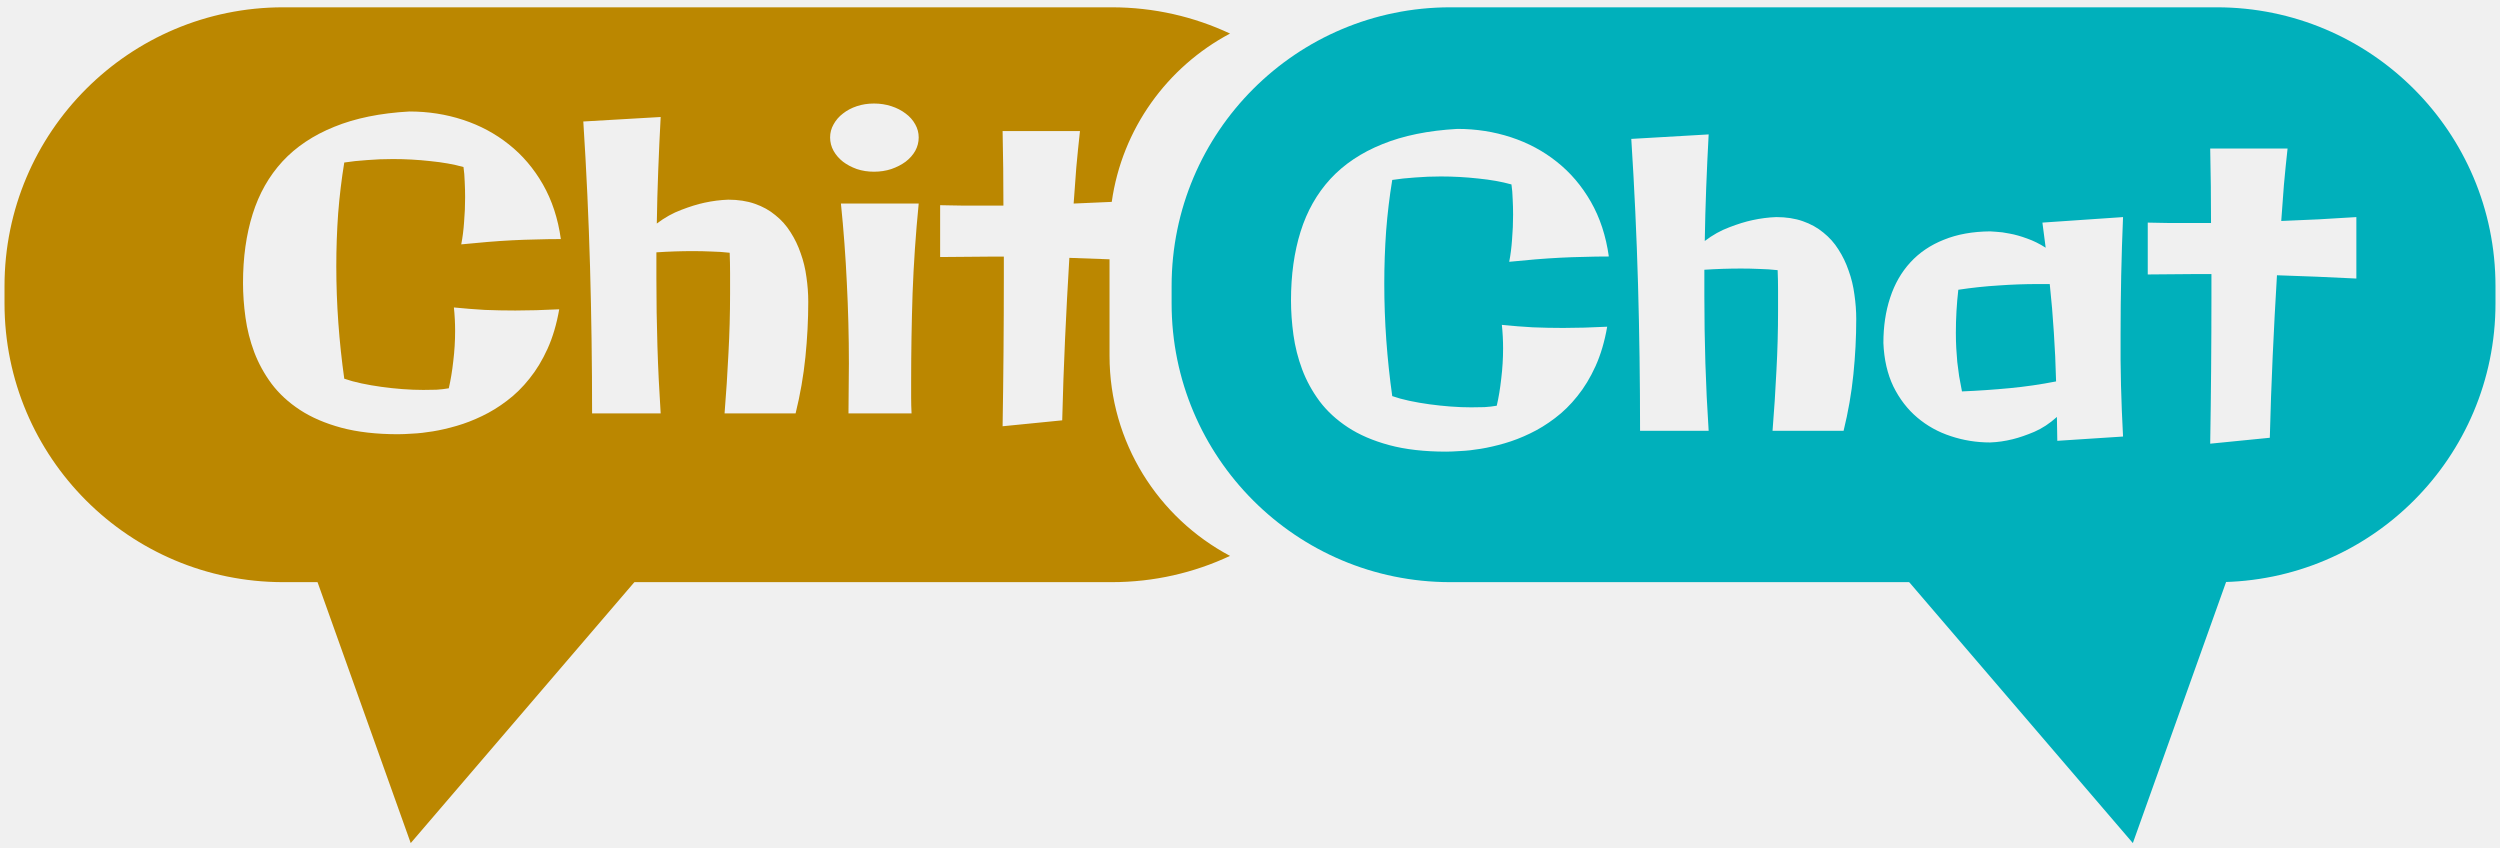
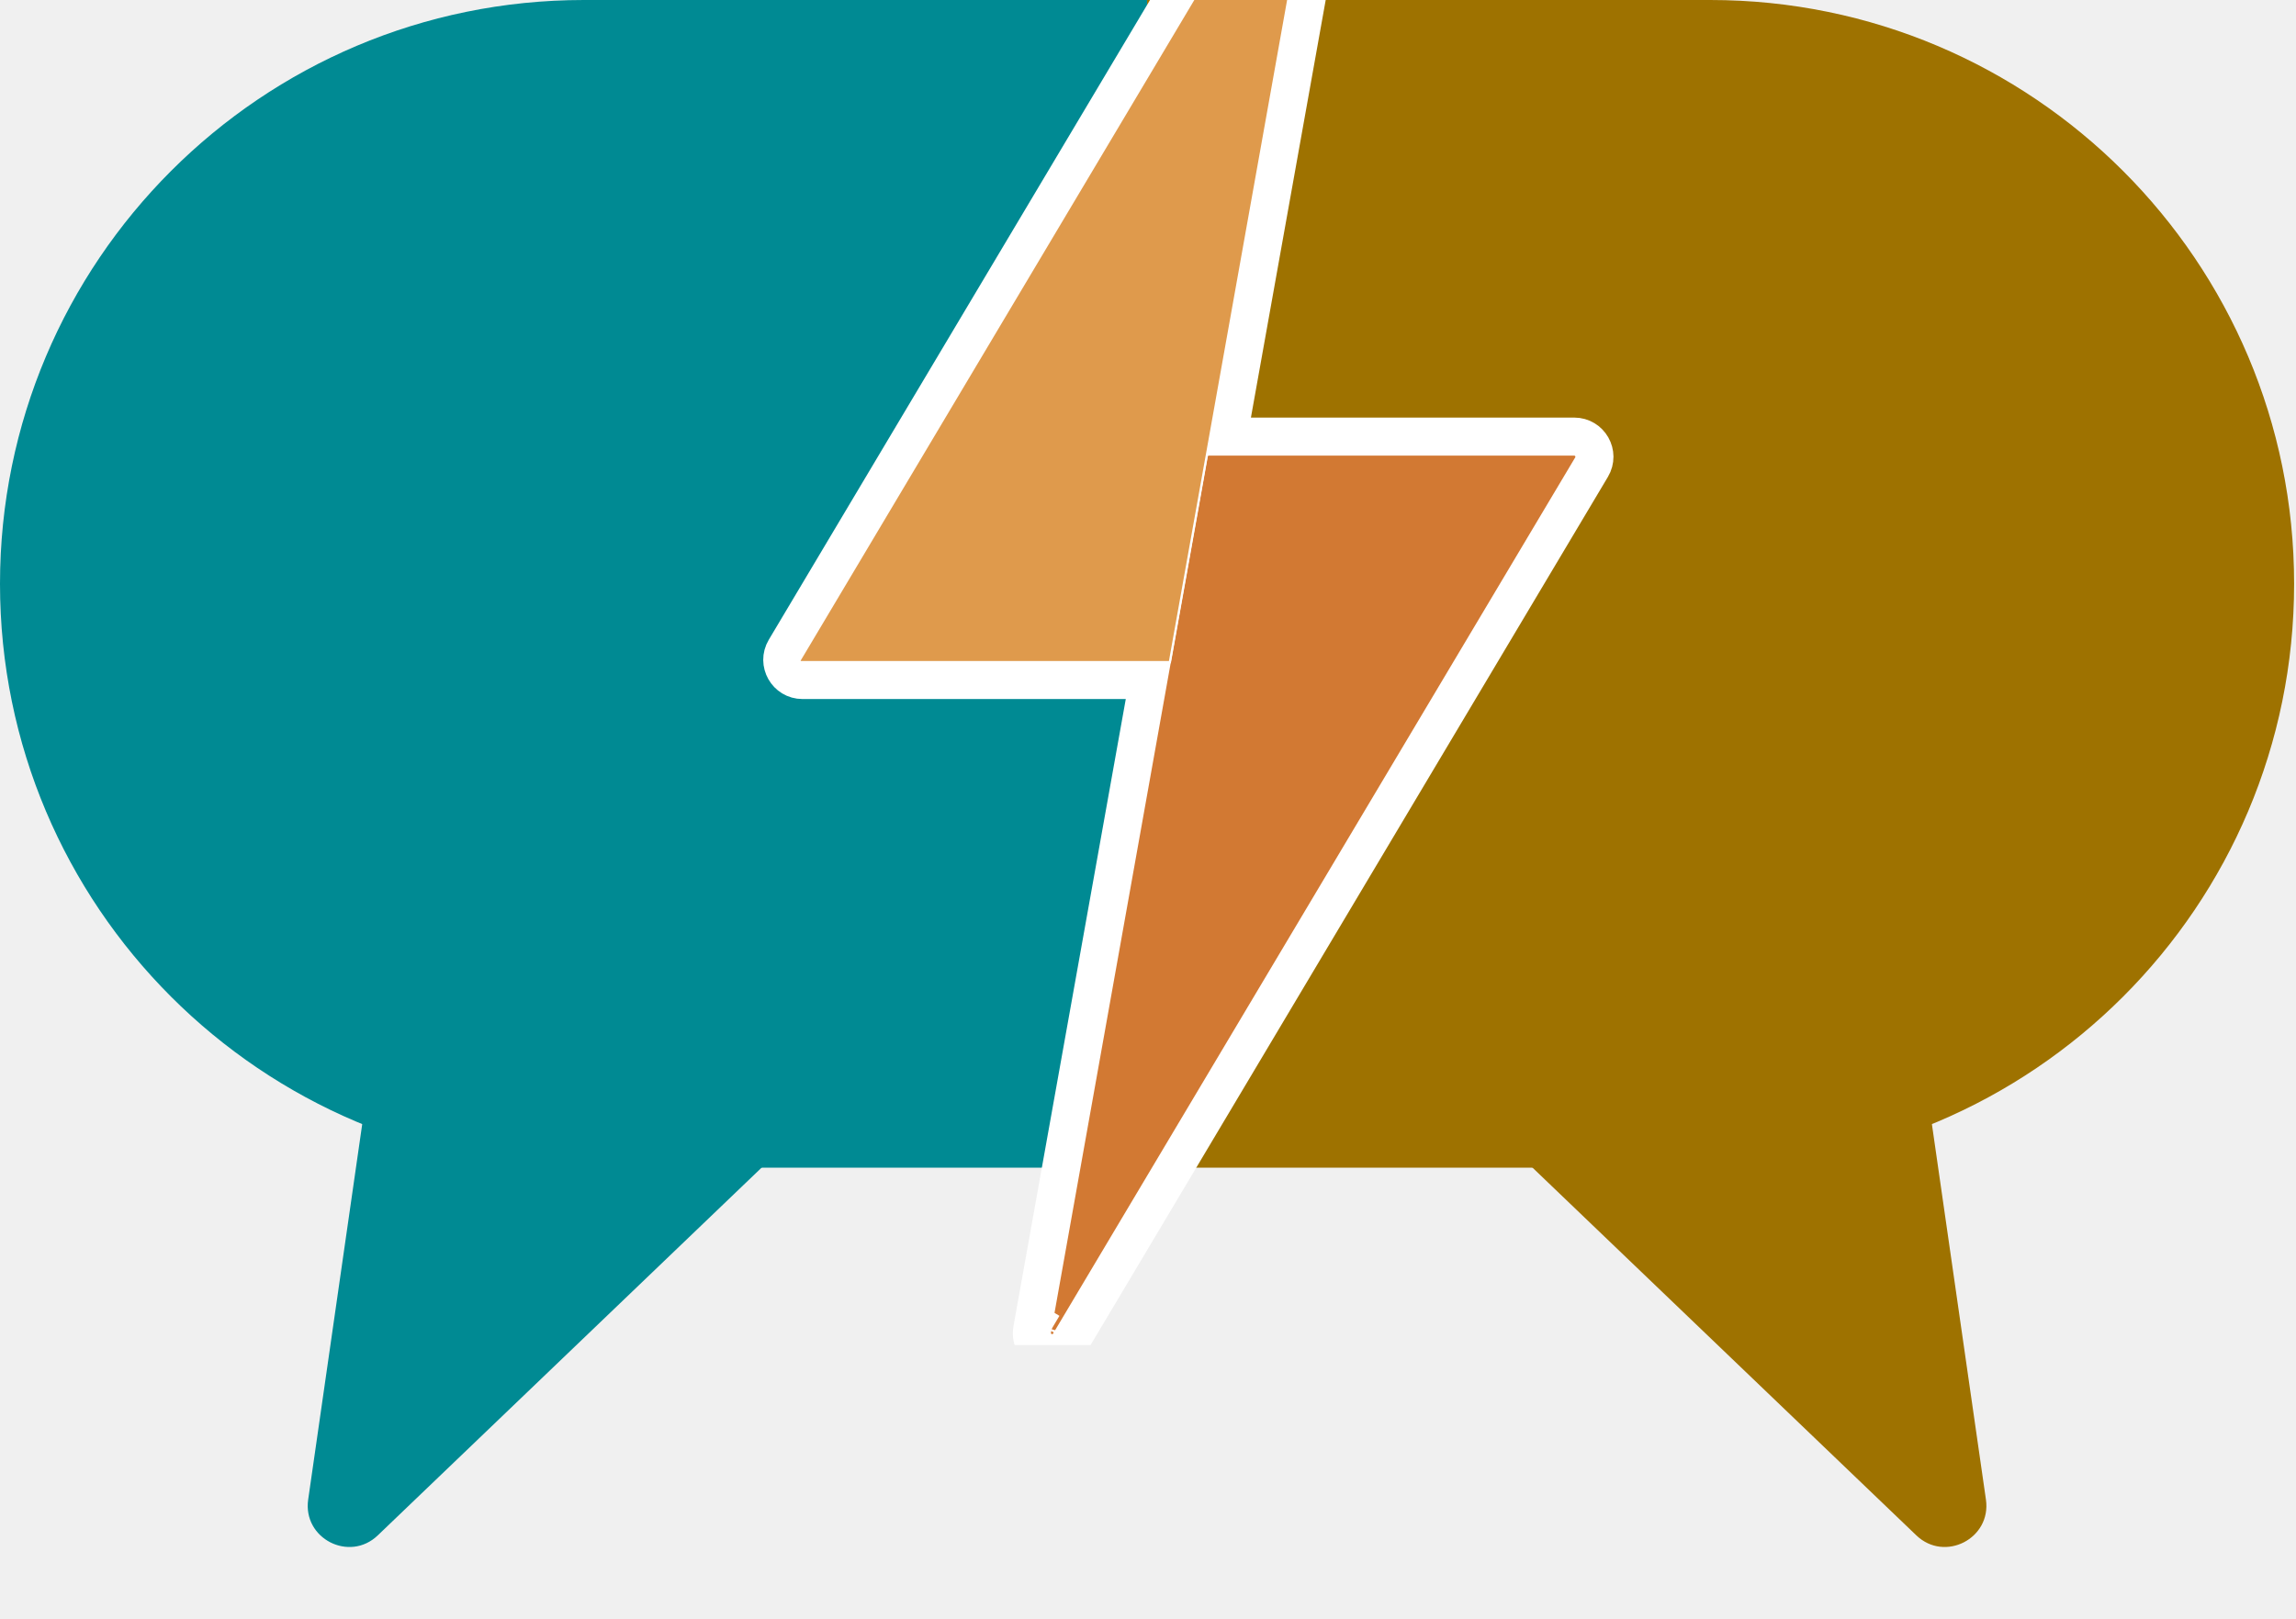
- <svg xmlns="http://www.w3.org/2000/svg" width="171" height="58" viewBox="0 0 171 58" fill="none">
-   <path fill-rule="evenodd" clip-rule="evenodd" d="M0.309 19.564C0.309 9.035 8.844 0.5 19.373 0.5H76.045C78.937 0.5 81.678 1.144 84.134 2.296C79.843 4.572 76.749 8.807 76.044 13.808C76.027 13.809 76.009 13.81 75.992 13.811C75.154 13.848 74.302 13.886 73.437 13.923C73.493 13.104 73.553 12.285 73.618 11.465C73.693 10.637 73.776 9.804 73.87 8.966H68.578C68.596 9.813 68.61 10.66 68.62 11.507C68.629 12.345 68.634 13.197 68.634 14.062H65.799C65.538 14.062 65.282 14.058 65.031 14.049C64.789 14.039 64.547 14.035 64.305 14.035V17.581C64.864 17.581 65.422 17.576 65.981 17.567C66.539 17.558 67.098 17.553 67.656 17.553H68.662V19.033C68.662 22.375 68.634 25.749 68.578 29.156L72.655 28.751C72.701 26.88 72.766 25.023 72.85 23.18C72.934 21.337 73.032 19.489 73.144 17.637C74.046 17.665 74.949 17.698 75.852 17.735C75.865 17.735 75.879 17.736 75.892 17.736V24.33C75.892 30.266 79.231 35.422 84.134 38.023C81.678 39.175 78.937 39.819 76.045 39.819H19.373C8.844 39.819 0.309 31.284 0.309 20.755V19.564ZM38.362 16.352C37.757 16.352 37.185 16.362 36.645 16.38C36.105 16.39 35.565 16.408 35.025 16.436C34.485 16.464 33.931 16.501 33.364 16.548C32.796 16.594 32.191 16.65 31.549 16.715C31.642 16.241 31.707 15.729 31.744 15.18C31.791 14.63 31.814 14.067 31.814 13.49C31.814 13.136 31.804 12.783 31.786 12.429C31.776 12.075 31.749 11.74 31.702 11.424C31.032 11.237 30.273 11.102 29.426 11.019C28.579 10.925 27.727 10.879 26.871 10.879C26.266 10.879 25.679 10.902 25.112 10.949C24.544 10.986 24.023 11.042 23.548 11.116C23.362 12.252 23.222 13.416 23.129 14.607C23.045 15.789 23.003 16.99 23.003 18.209C23.003 19.513 23.05 20.806 23.143 22.091C23.236 23.376 23.371 24.646 23.548 25.903C23.892 26.024 24.283 26.131 24.721 26.224C25.158 26.317 25.614 26.396 26.089 26.461C26.564 26.527 27.043 26.578 27.527 26.615C28.02 26.652 28.495 26.671 28.951 26.671C29.268 26.671 29.57 26.666 29.859 26.657C30.157 26.638 30.436 26.606 30.697 26.559C30.827 26.001 30.929 25.382 31.004 24.702C31.088 24.013 31.13 23.325 31.13 22.636C31.13 22.086 31.102 21.551 31.046 21.03C31.791 21.104 32.498 21.16 33.168 21.198C33.848 21.225 34.541 21.239 35.249 21.239C36.161 21.239 37.161 21.211 38.251 21.156C38.074 22.17 37.808 23.069 37.455 23.85C37.101 24.632 36.687 25.317 36.212 25.903C35.747 26.489 35.235 26.992 34.676 27.411C34.127 27.83 33.559 28.179 32.973 28.458C32.395 28.737 31.818 28.961 31.241 29.128C30.664 29.296 30.12 29.422 29.608 29.505C29.105 29.589 28.644 29.64 28.225 29.659C27.816 29.687 27.485 29.701 27.234 29.701C25.745 29.701 24.446 29.552 23.338 29.254C22.24 28.956 21.3 28.551 20.518 28.039C19.736 27.527 19.089 26.931 18.577 26.252C18.074 25.573 17.679 24.851 17.39 24.088C17.102 23.315 16.901 22.524 16.79 21.714C16.678 20.904 16.622 20.118 16.622 19.354C16.622 17.614 16.841 16.045 17.279 14.649C17.716 13.253 18.395 12.052 19.317 11.046C20.248 10.041 21.43 9.25 22.864 8.673C24.297 8.086 26.01 7.737 28.002 7.626C29.287 7.626 30.511 7.816 31.674 8.198C32.838 8.58 33.88 9.138 34.802 9.874C35.733 10.609 36.51 11.521 37.134 12.61C37.757 13.7 38.167 14.947 38.362 16.352ZM55.285 20.639C55.285 21.877 55.22 23.138 55.09 24.423C54.959 25.707 54.736 26.992 54.419 28.277H49.56C49.672 26.89 49.761 25.521 49.826 24.172C49.9 22.812 49.937 21.444 49.937 20.067V18.684C49.937 18.219 49.928 17.753 49.91 17.288C49.491 17.241 49.072 17.213 48.653 17.204C48.243 17.186 47.829 17.176 47.41 17.176C46.572 17.176 45.735 17.204 44.897 17.26V19.061C44.897 20.597 44.92 22.128 44.967 23.655C45.013 25.172 45.088 26.713 45.19 28.277H40.499C40.499 24.907 40.452 21.57 40.359 18.265C40.266 14.961 40.112 11.642 39.898 8.31L45.19 8.003C45.125 9.222 45.069 10.437 45.023 11.647C44.976 12.857 44.943 14.072 44.925 15.291C45.465 14.882 46.023 14.57 46.6 14.356C47.177 14.132 47.703 13.969 48.178 13.867C48.737 13.746 49.281 13.676 49.812 13.658C50.491 13.658 51.096 13.751 51.627 13.937C52.167 14.123 52.637 14.384 53.037 14.719C53.447 15.044 53.791 15.431 54.07 15.878C54.359 16.325 54.592 16.808 54.769 17.33C54.955 17.842 55.085 18.382 55.16 18.95C55.243 19.517 55.285 20.081 55.285 20.639ZM62.839 13.923C62.634 15.999 62.495 18.047 62.42 20.067C62.355 22.086 62.322 24.106 62.322 26.126V27.201C62.322 27.555 62.332 27.914 62.35 28.277H58.036C58.036 27.7 58.041 27.127 58.05 26.559C58.059 25.991 58.064 25.428 58.064 24.87C58.064 23.017 58.017 21.183 57.924 19.368C57.84 17.553 57.705 15.738 57.519 13.923H62.839ZM62.602 10.32C62.443 10.6 62.225 10.846 61.945 11.06C61.666 11.265 61.34 11.433 60.968 11.563C60.596 11.684 60.2 11.745 59.781 11.745C59.362 11.745 58.971 11.684 58.608 11.563C58.245 11.433 57.929 11.265 57.659 11.06C57.389 10.846 57.175 10.6 57.017 10.32C56.858 10.032 56.779 9.725 56.779 9.399C56.779 9.082 56.858 8.785 57.017 8.505C57.175 8.217 57.389 7.97 57.659 7.765C57.929 7.551 58.245 7.384 58.608 7.263C58.971 7.142 59.362 7.081 59.781 7.081C60.2 7.081 60.596 7.142 60.968 7.263C61.34 7.384 61.666 7.551 61.945 7.765C62.225 7.97 62.443 8.217 62.602 8.505C62.76 8.785 62.839 9.082 62.839 9.399C62.839 9.725 62.76 10.032 62.602 10.32Z" fill="#BB8700" />
-   <path fill-rule="evenodd" clip-rule="evenodd" d="M99.202 0.5C88.673 0.5 80.138 9.035 80.138 19.564V20.755C80.138 31.284 88.673 39.819 99.202 39.819H151.627C162.156 39.819 170.691 31.284 170.691 20.755V19.564C170.691 9.035 162.156 0.5 151.627 0.5H99.202ZM108.326 17.572C108.866 17.553 109.439 17.544 110.044 17.544C109.848 16.138 109.439 14.891 108.815 13.802C108.191 12.713 107.414 11.8 106.483 11.065C105.562 10.33 104.519 9.771 103.356 9.39C102.192 9.008 100.968 8.817 99.683 8.817C97.691 8.929 95.979 9.278 94.545 9.864C93.112 10.441 91.93 11.233 90.999 12.238C90.077 13.243 89.398 14.444 88.96 15.84C88.523 17.237 88.304 18.805 88.304 20.546C88.304 21.309 88.36 22.096 88.471 22.906C88.583 23.715 88.783 24.507 89.072 25.279C89.36 26.043 89.756 26.764 90.259 27.444C90.771 28.123 91.418 28.719 92.199 29.231C92.981 29.743 93.921 30.148 95.02 30.445C96.128 30.743 97.426 30.892 98.915 30.892C99.167 30.892 99.497 30.878 99.907 30.85C100.326 30.832 100.787 30.781 101.289 30.697C101.801 30.613 102.346 30.487 102.923 30.32C103.5 30.152 104.077 29.929 104.654 29.65C105.241 29.37 105.808 29.021 106.358 28.602C106.916 28.183 107.428 27.681 107.894 27.094C108.368 26.508 108.783 25.824 109.136 25.042C109.49 24.26 109.755 23.362 109.932 22.347C108.843 22.403 107.842 22.431 106.93 22.431C106.223 22.431 105.529 22.417 104.85 22.389C104.179 22.352 103.472 22.296 102.727 22.221C102.783 22.743 102.811 23.278 102.811 23.827C102.811 24.516 102.769 25.205 102.685 25.894C102.611 26.573 102.509 27.192 102.378 27.751C102.118 27.797 101.838 27.83 101.541 27.848C101.252 27.858 100.949 27.862 100.633 27.862C100.177 27.862 99.702 27.844 99.209 27.806C98.725 27.769 98.245 27.718 97.771 27.653C97.296 27.588 96.84 27.509 96.402 27.416C95.965 27.323 95.574 27.215 95.229 27.094C95.052 25.838 94.918 24.567 94.824 23.283C94.731 21.998 94.685 20.704 94.685 19.401C94.685 18.181 94.727 16.981 94.811 15.799C94.903 14.607 95.043 13.444 95.229 12.308C95.704 12.233 96.225 12.178 96.793 12.14C97.361 12.094 97.947 12.07 98.552 12.07C99.409 12.07 100.261 12.117 101.108 12.21C101.955 12.294 102.713 12.429 103.384 12.615C103.43 12.931 103.458 13.267 103.467 13.62C103.486 13.974 103.495 14.328 103.495 14.681C103.495 15.259 103.472 15.822 103.425 16.371C103.388 16.92 103.323 17.432 103.23 17.907C103.872 17.842 104.477 17.786 105.045 17.739C105.613 17.693 106.167 17.656 106.707 17.628C107.247 17.6 107.787 17.581 108.326 17.572ZM126.771 25.614C126.902 24.33 126.967 23.069 126.967 21.831C126.967 21.272 126.925 20.709 126.841 20.141C126.767 19.573 126.636 19.033 126.45 18.521C126.273 18 126.041 17.516 125.752 17.069C125.473 16.622 125.128 16.236 124.719 15.91C124.318 15.575 123.848 15.315 123.308 15.128C122.778 14.942 122.173 14.849 121.493 14.849C120.963 14.868 120.418 14.938 119.86 15.059C119.385 15.161 118.859 15.324 118.282 15.547C117.705 15.761 117.146 16.073 116.606 16.483C116.625 15.263 116.658 14.049 116.704 12.838C116.751 11.628 116.806 10.414 116.872 9.194L111.58 9.501C111.794 12.834 111.947 16.152 112.041 19.457C112.134 22.761 112.18 26.098 112.18 29.468H116.872C116.769 27.904 116.695 26.364 116.648 24.846C116.602 23.32 116.578 21.789 116.578 20.253V18.451C117.416 18.396 118.254 18.368 119.092 18.368C119.511 18.368 119.925 18.377 120.334 18.396C120.753 18.405 121.172 18.433 121.591 18.479C121.61 18.945 121.619 19.41 121.619 19.876V21.258C121.619 22.636 121.582 24.004 121.507 25.363C121.442 26.713 121.354 28.081 121.242 29.468H126.101C126.417 28.183 126.641 26.899 126.771 25.614ZM140.706 29.342C140.715 29.612 140.72 29.882 140.72 30.152L145.216 29.859C145.188 29.226 145.16 28.626 145.132 28.058C145.114 27.481 145.095 26.913 145.076 26.354L145.048 24.651V22.822C145.048 20.178 145.104 17.521 145.216 14.849L139.701 15.226L139.924 16.944C139.505 16.674 139.082 16.464 138.654 16.315C138.225 16.157 137.83 16.045 137.467 15.98C137.104 15.906 136.796 15.864 136.545 15.854C136.303 15.836 136.164 15.826 136.126 15.826C134.925 15.836 133.869 16.027 132.957 16.399C132.044 16.762 131.281 17.279 130.667 17.949C130.052 18.619 129.592 19.424 129.285 20.364C128.977 21.295 128.824 22.328 128.824 23.464C128.87 24.59 129.098 25.582 129.508 26.438C129.927 27.285 130.471 27.993 131.142 28.561C131.812 29.128 132.575 29.552 133.431 29.831C134.297 30.12 135.195 30.264 136.126 30.264C136.638 30.245 137.155 30.171 137.676 30.041C138.123 29.929 138.612 29.761 139.142 29.538C139.682 29.305 140.199 28.965 140.692 28.519C140.692 28.789 140.697 29.063 140.706 29.342ZM137.467 26.55C136.396 26.652 135.307 26.727 134.199 26.773C134.125 26.401 134.06 26.052 134.004 25.726C133.957 25.4 133.916 25.079 133.878 24.763C133.85 24.446 133.827 24.13 133.808 23.813C133.79 23.487 133.781 23.138 133.781 22.766C133.781 21.779 133.836 20.797 133.948 19.82C134.87 19.68 135.782 19.582 136.685 19.527C137.597 19.461 138.505 19.429 139.408 19.429H140.203C140.324 20.555 140.417 21.658 140.483 22.738C140.557 23.818 140.608 24.935 140.636 26.089C139.594 26.294 138.537 26.448 137.467 26.55ZM158.453 18.926C159.365 18.963 160.273 19.005 161.175 19.052V14.849C160.3 14.905 159.439 14.956 158.592 15.003C157.755 15.04 156.903 15.077 156.037 15.114C156.093 14.295 156.154 13.476 156.219 12.657C156.293 11.829 156.377 10.995 156.47 10.158H151.178C151.197 11.005 151.211 11.852 151.22 12.699C151.229 13.537 151.234 14.388 151.234 15.254H148.4C148.139 15.254 147.883 15.249 147.632 15.24C147.39 15.231 147.148 15.226 146.906 15.226V18.773C147.464 18.773 148.023 18.768 148.581 18.759C149.14 18.749 149.698 18.745 150.257 18.745H151.262V20.225C151.262 23.567 151.234 26.941 151.178 30.348L155.255 29.943C155.302 28.072 155.367 26.215 155.451 24.372C155.535 22.529 155.632 20.681 155.744 18.828C156.647 18.856 157.55 18.889 158.453 18.926Z" fill="#00B0BB" />
-   <path d="M28.309 56.5L22.352 39.819H42.607L28.309 56.5Z" fill="#BB8700" stroke="#BB8700" stroke-width="1.191" />
-   <path d="M145.671 56.5L151.628 39.819H131.373L145.671 56.5Z" fill="#00B0BB" stroke="#00B0BB" stroke-width="1.191" />
+ <svg xmlns="http://www.w3.org/2000/svg" width="1010" height="712" viewBox="0 0 1010 712" fill="none">
+   <path d="M1009.17 256.845C1009.17 114.993 894.179 0 752.327 0H504.586V513.689H752.327C894.179 513.689 1009.17 398.696 1009.17 256.845V256.845Z" fill="#9E7200" />
+   <path d="M835.451 394.617C833.587 381.665 819.077 374.85 807.92 381.685L662.411 470.818C652.232 477.053 650.707 491.232 659.326 499.49L761.701 597.577L842.987 675.457C855.486 687.432 876.069 676.85 873.603 659.717L835.451 394.617Z" fill="#9E7200" />
+   <path d="M0 256.845C0 114.993 114.993 0 256.845 0H504.586V513.689H256.845C114.993 513.689 0 398.696 0 256.845V256.845Z" fill="#008A93" />
+   <path d="M173.721 394.617C175.585 381.665 190.095 374.85 201.252 381.685L346.761 470.818C356.94 477.053 358.465 491.232 349.846 499.49L247.471 597.577L166.185 675.457C153.686 687.432 133.103 676.85 135.568 659.717L173.721 394.617Z" fill="#008A93" />
+   <g clip-path="url(#clip0_7_188)">
+     <path d="M463.69 586.933C463.112 587.903 461.62 587.346 461.819 586.235L530.721 200.782C530.808 200.298 531.229 199.946 531.72 199.946H692.492C693.28 199.946 693.767 200.804 693.364 201.48L463.69 586.933Z" fill="#D27933" />
+     <path d="M463.69 586.933C463.112 587.903 461.62 587.346 461.819 586.235L530.721 200.782C530.808 200.298 531.229 199.946 531.72 199.946H692.492C693.28 199.946 693.767 200.804 693.364 201.48L463.69 586.933Z" stroke="white" />
+     <path d="M584.662 -100.48L514.63 291.292H351.223L584.662 -100.48Z" fill="#DF9A4C" />
+     <path d="M584.662 -100.48L514.63 291.292H351.223L584.662 -100.48Z" stroke="white" />
+     <path d="M353.009 299.411H504.928L453.828 584.8C452.037 594.802 465.464 599.816 470.666 591.085L700.338 205.637C700.338 205.637 700.338 205.637 700.338 205.637C703.966 199.547 699.578 191.826 692.491 191.826H540.572L591.672 -93.562C593.463 -103.565 580.035 -108.578 574.833 -99.848L345.162 285.601C341.534 291.69 345.921 299.411 353.009 299.411ZM456.716 582.773L461.888 585.854L456.716 582.773C456.718 582.769 456.72 582.766 456.722 582.762L456.716 582.773Z" stroke="white" stroke-width="16.239" />
+   </g>
+   <defs>
+     <clipPath id="clip0_7_188">
+       <rect width="397.862" height="591.718" fill="white" transform="translate(323.819)" />
+     </clipPath>
+   </defs>
</svg>
